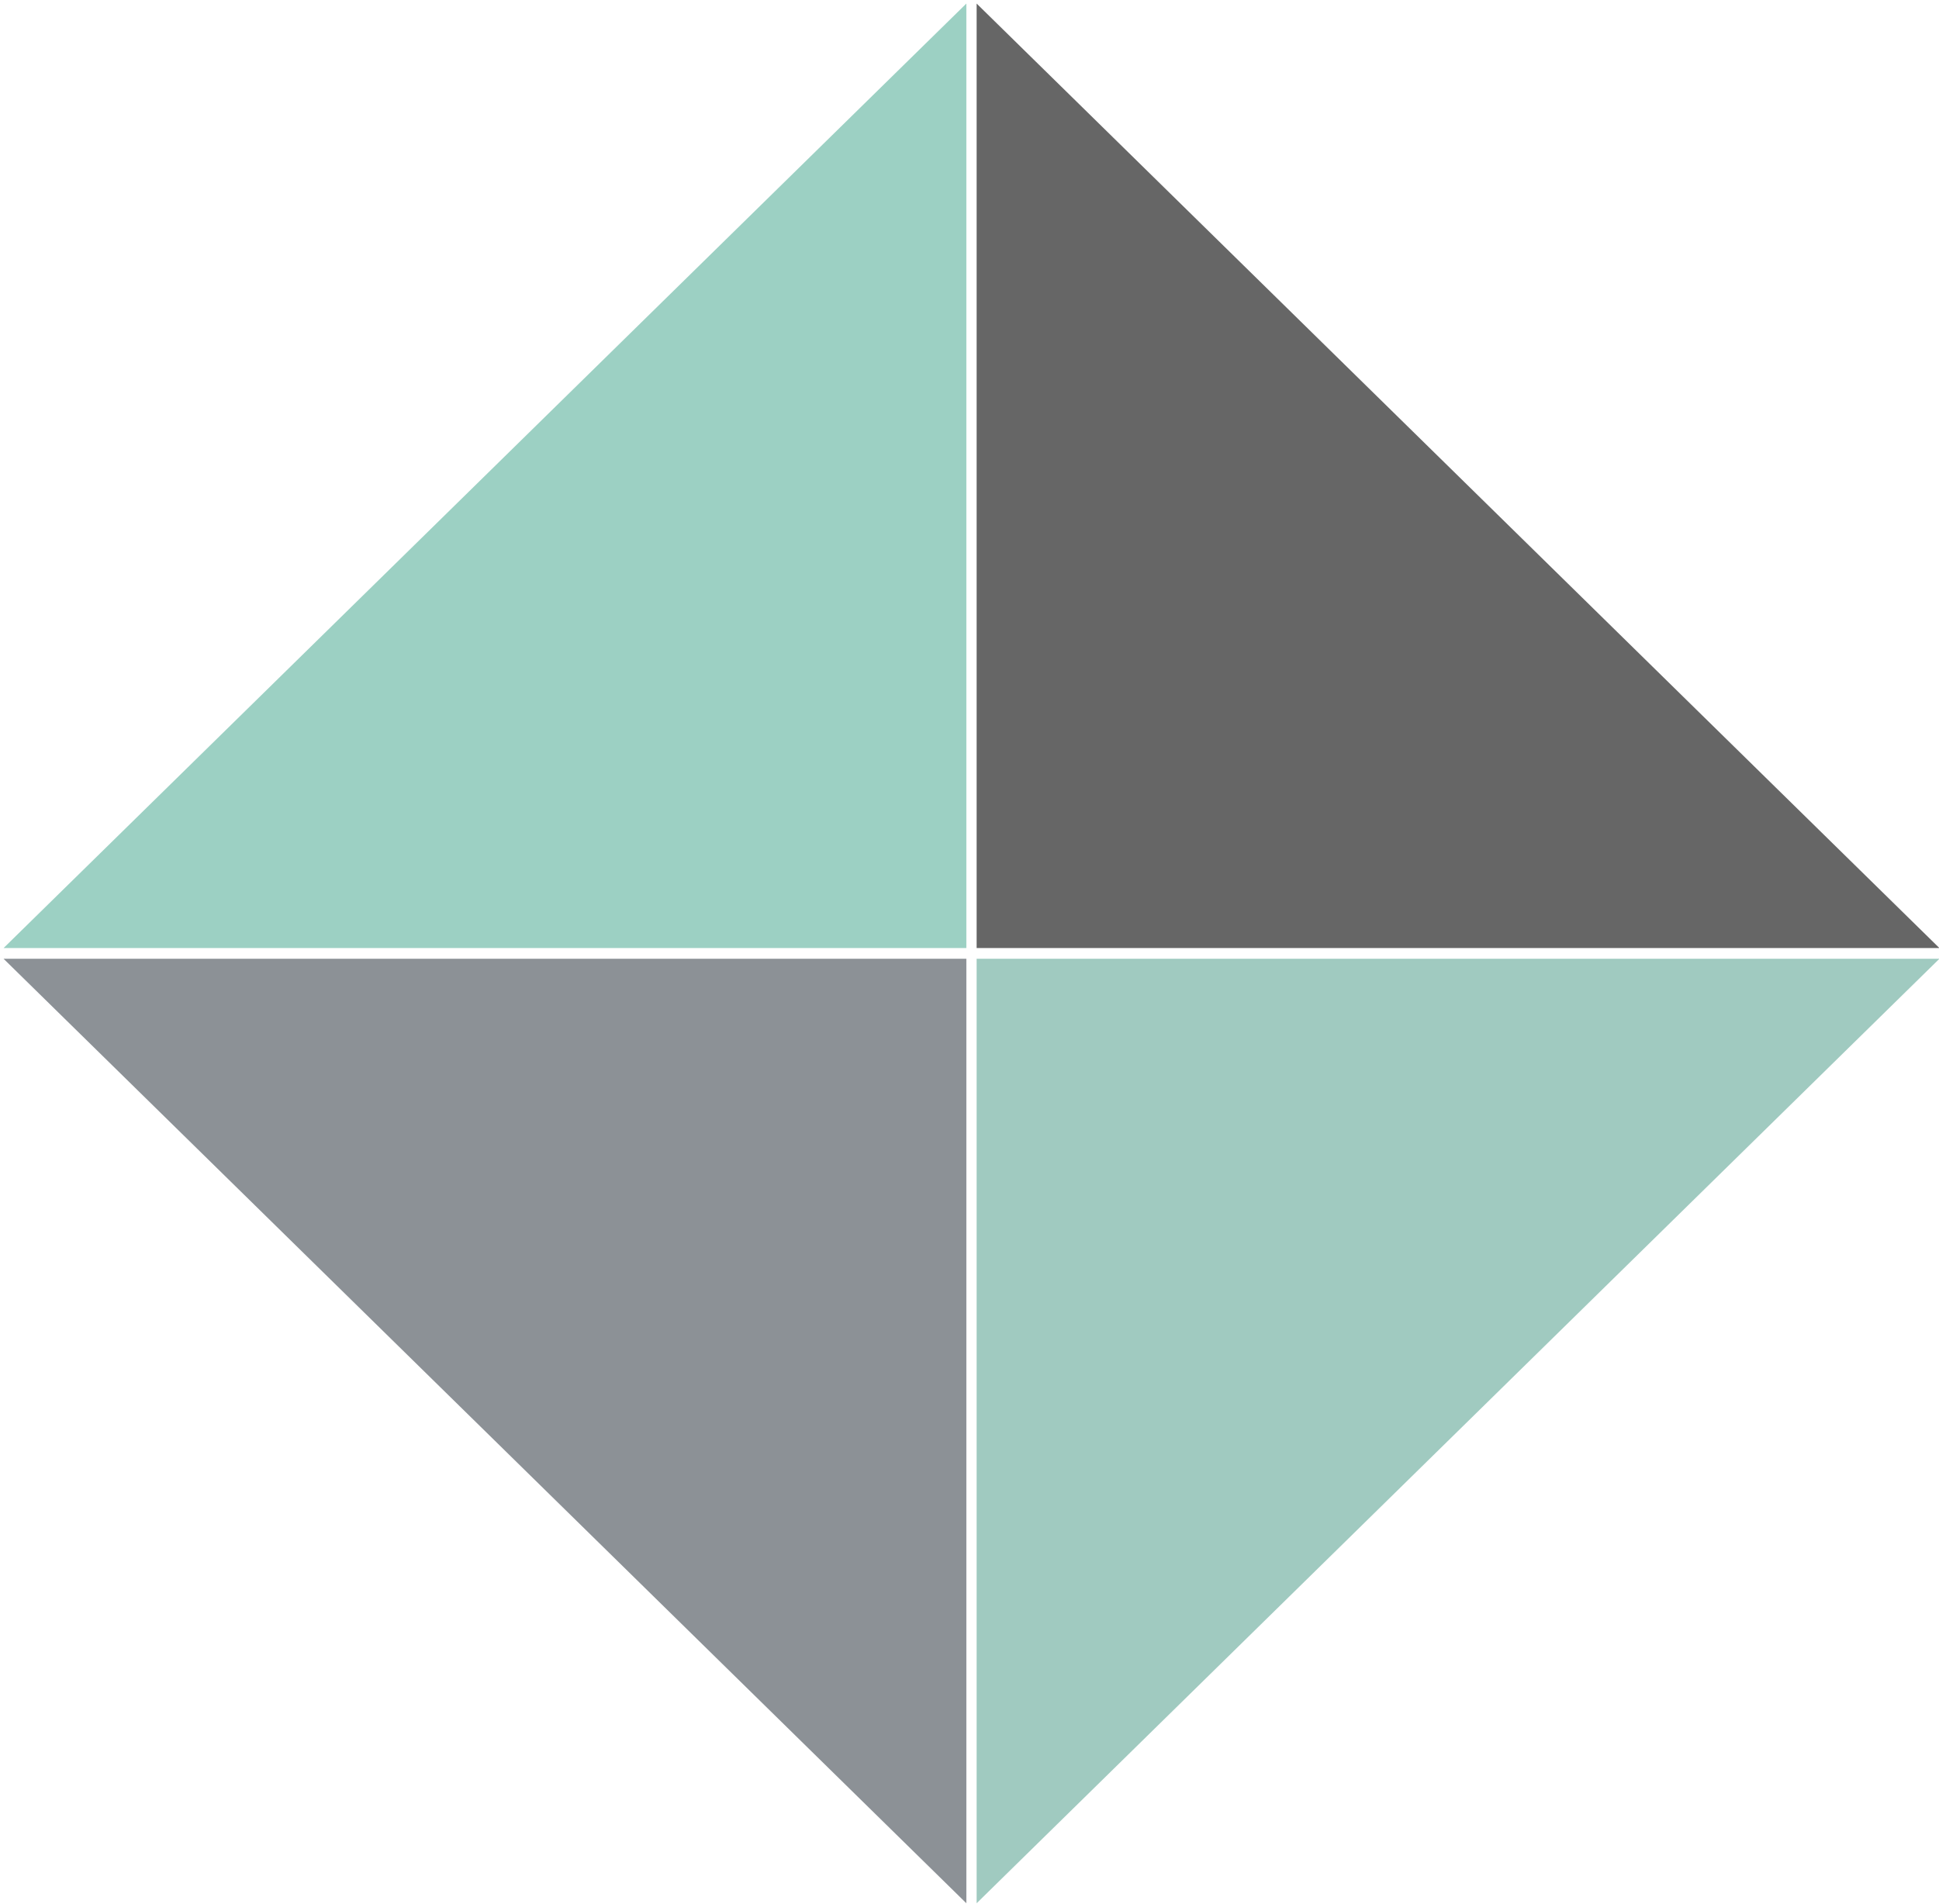
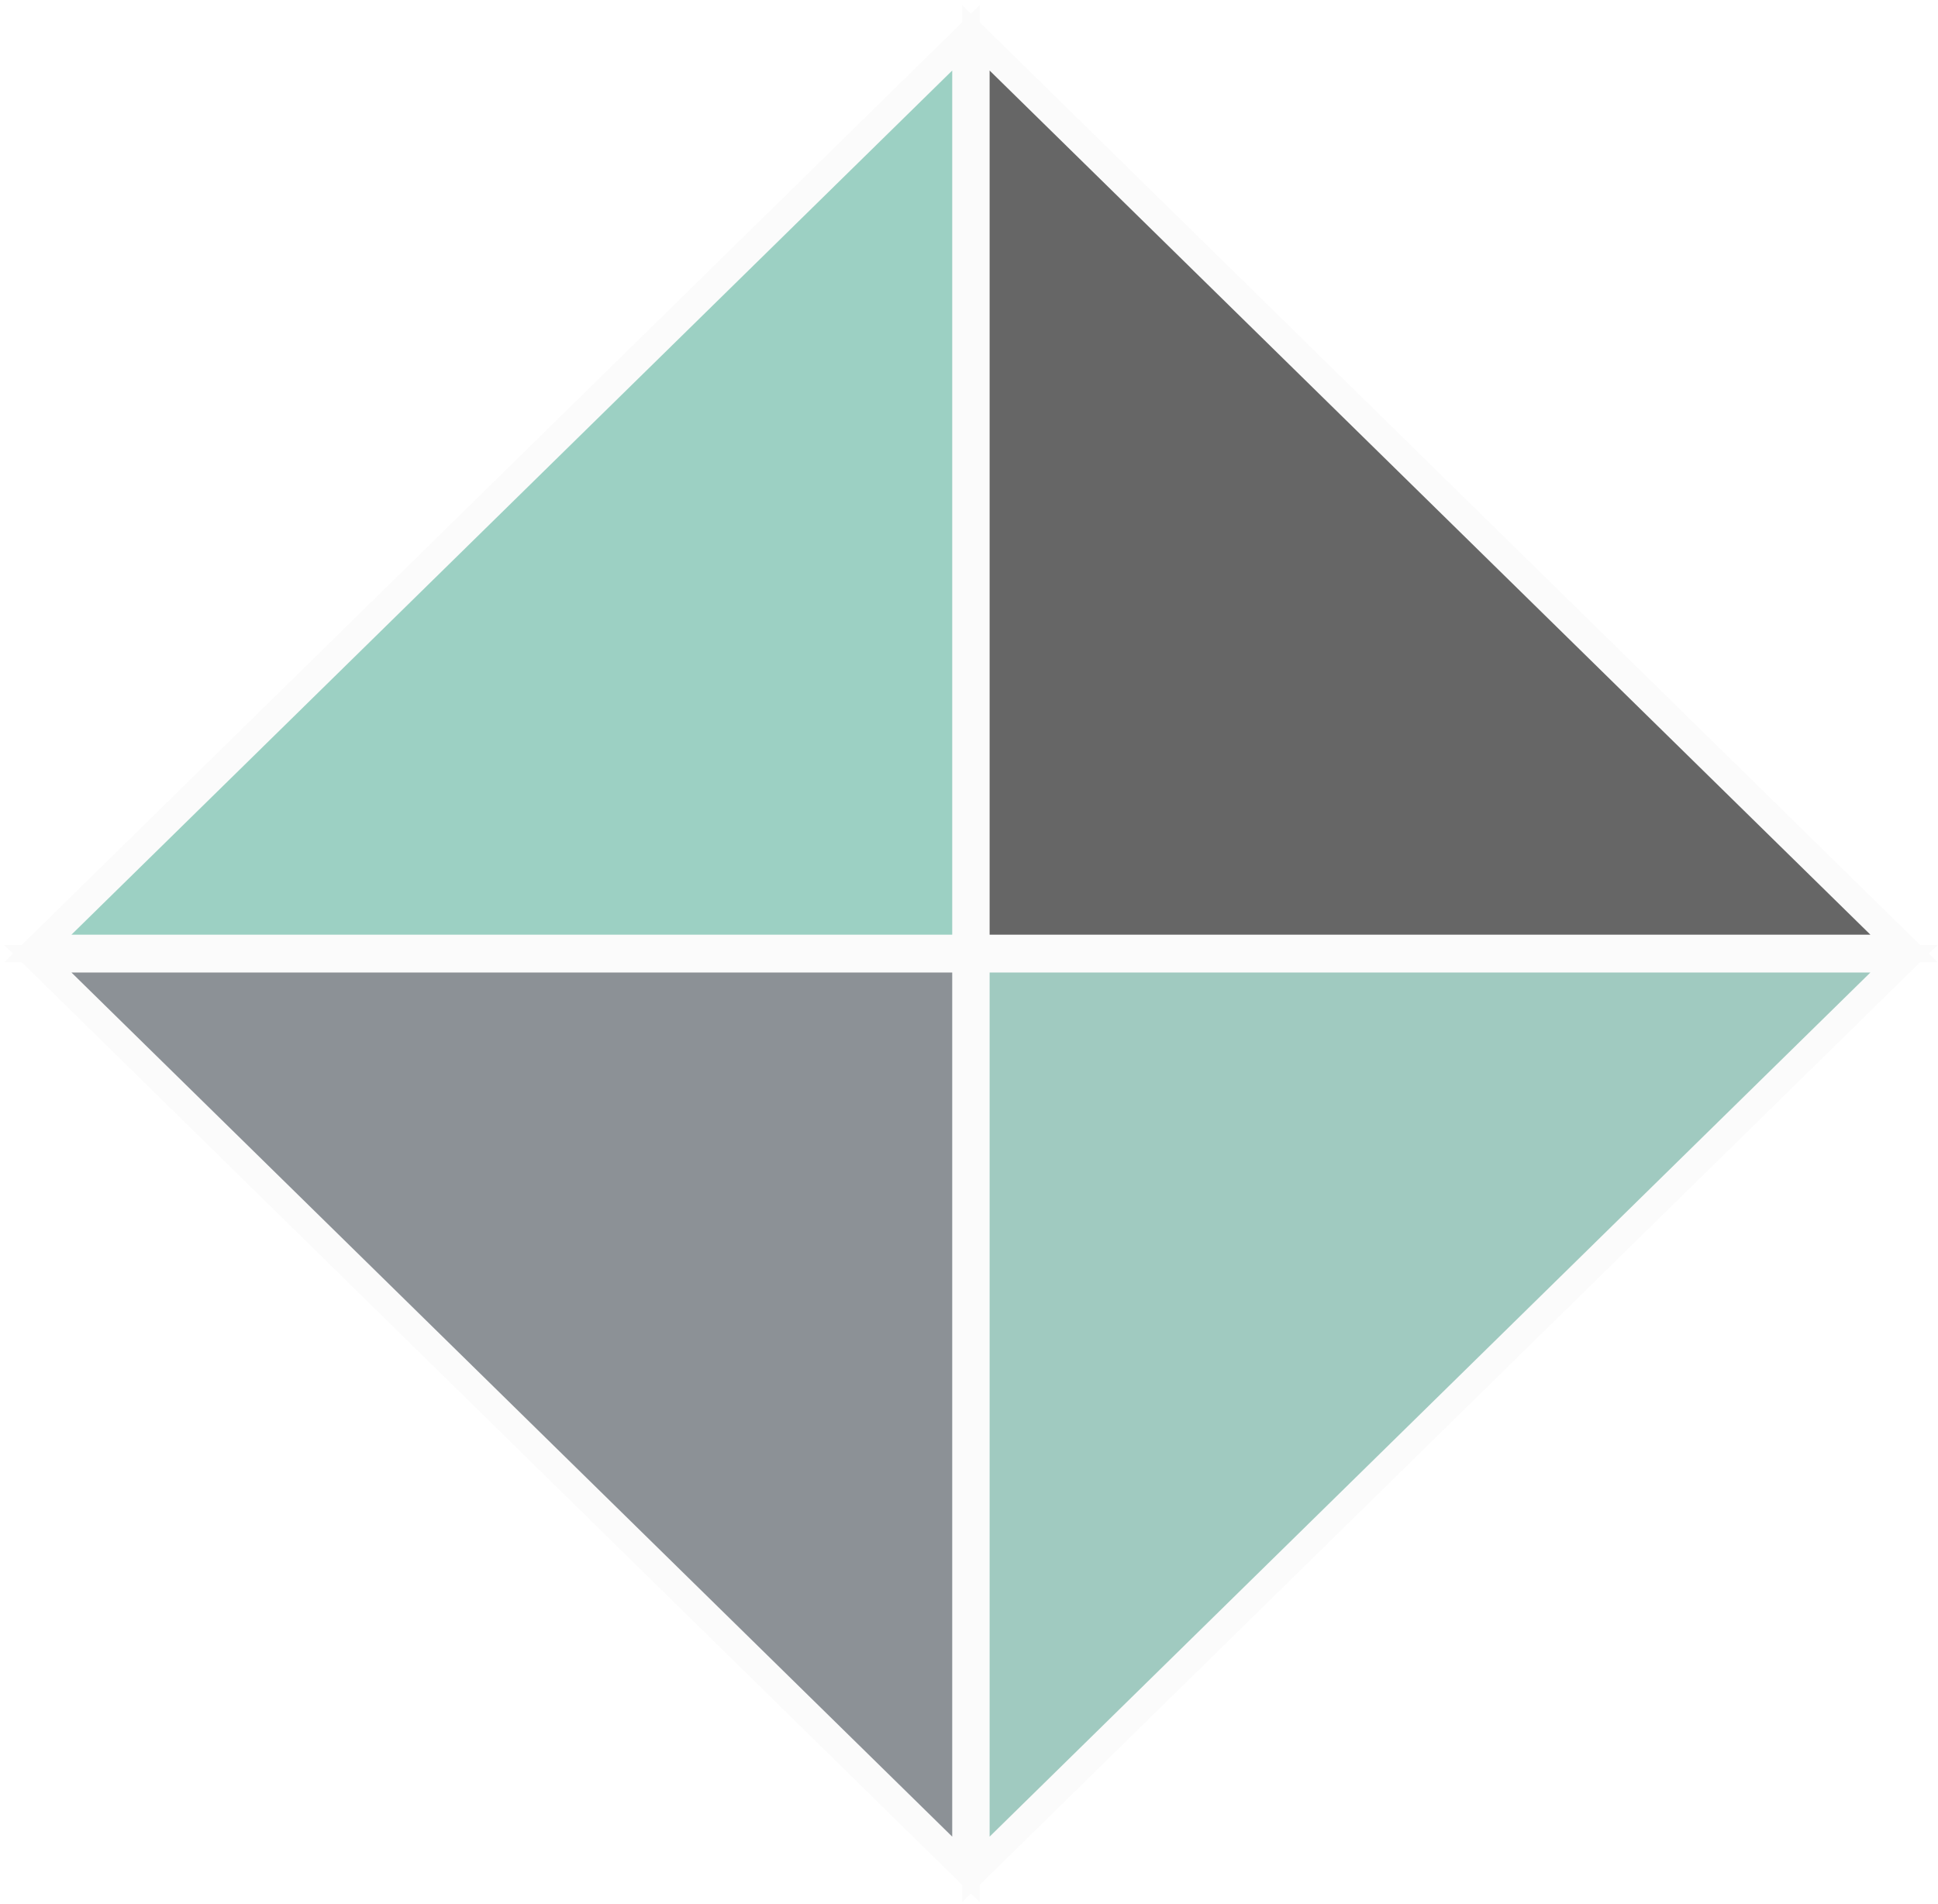
- <svg xmlns="http://www.w3.org/2000/svg" width="272px" height="267px" viewBox="0 0 272 267" version="1.1">
+ <svg xmlns="http://www.w3.org/2000/svg" width="282px" height="277px" viewBox="0 0 282 277" version="1.1">
  <defs />
  <g id="Page-1" stroke="none" stroke-width="1" fill="none" fill-rule="evenodd">
-     <g id="Group">
+     <g id="Group" transform="translate(5, 5)" stroke-width="4" stroke="#FBFBFB">
      <polygon id="Triangle" fill="#8C9196" transform="translate(68.0293, 200.75) scale(-1, -1) translate(-68.0293, -200.75) " points="0.5 134.5 135.559 267 0.5 267" />
      <polygon id="Triangle" fill="#9CD0C3" transform="translate(68.0293, 66.75) scale(-1, 1) translate(-68.0293, -66.75) " points="0.5 0.5 135.559 133 0.5 133" />
      <polygon id="Triangle" fill="#666666" points="137 0.5 272.059 133 137 133" />
      <polygon id="Triangle" fill="#A0CAC0" transform="translate(204.5293, 200.75) scale(1, -1) translate(-204.5293, -200.75) " points="137 134.5 272.059 267 137 267" />
    </g>
  </g>
</svg>
